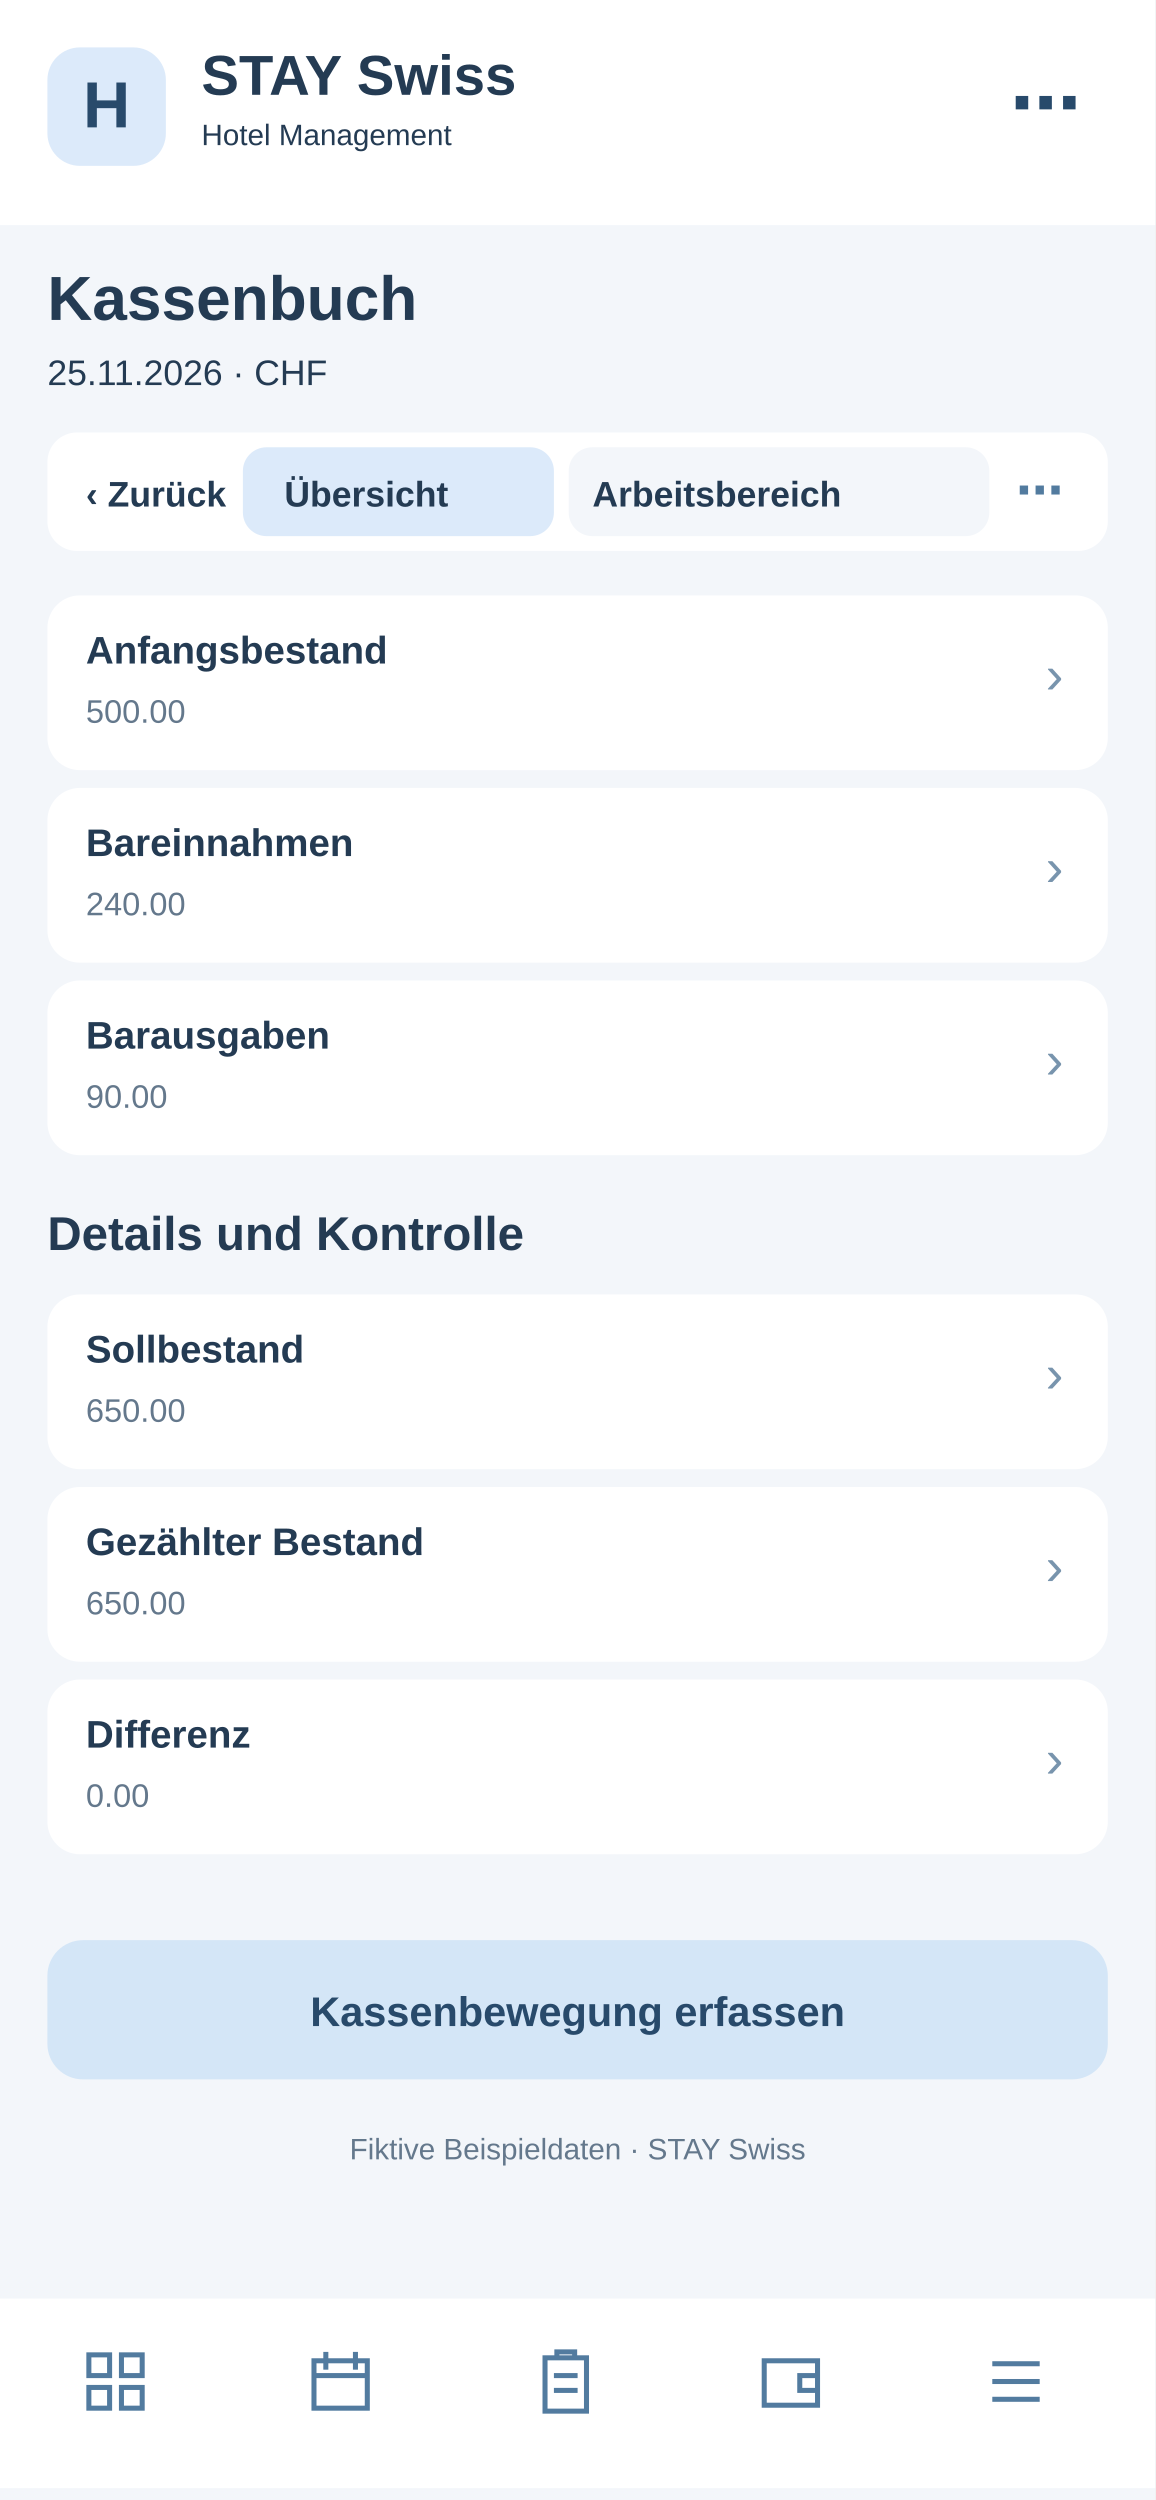
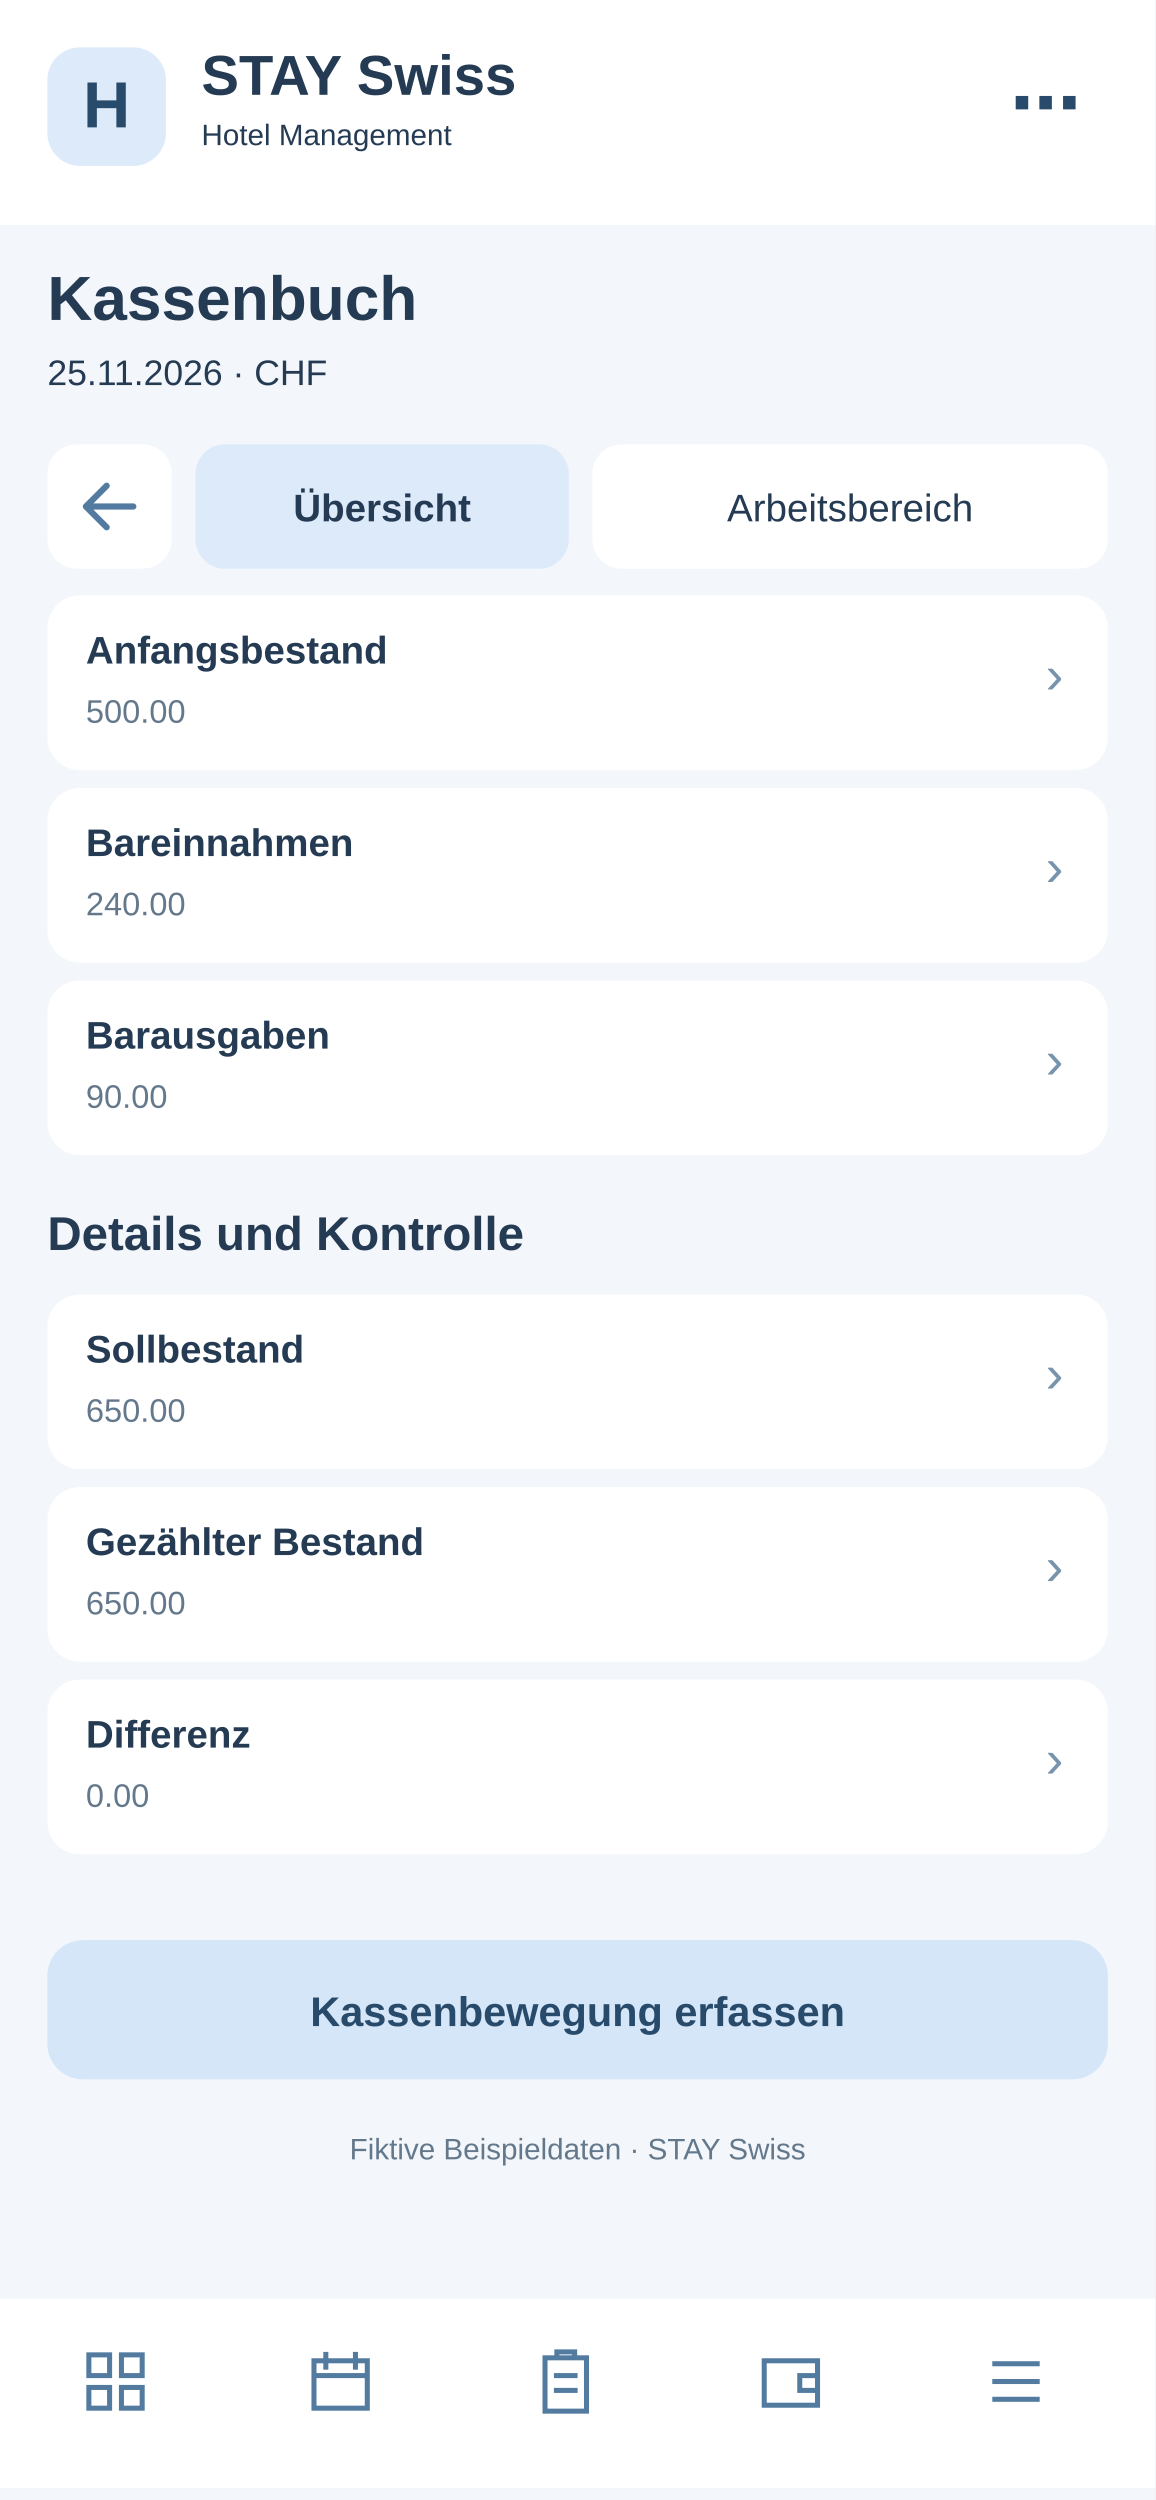
<svg xmlns="http://www.w3.org/2000/svg" width="390" height="844" viewBox="0 0 390 844">
  <style>#workspace-view{display:none}#workspace-view:target{display:inline}#workspace-view:target~#main-view{display:none}a{cursor:pointer}a:hover rect{stroke:#8fb7d8;stroke-width:1}</style>
  <g id="workspace-view">
    <rect x="0" y="0" width="390" height="844" rx="0" fill="#f3f6fa" />
    <rect x="0" y="0" width="390" height="76" rx="0" fill="#fff" />
    <rect x="16" y="16" width="40" height="40" rx="11" fill="#dceafa" />
    <text x="27" y="44" font-family="Arial,sans-serif" font-size="22" font-weight="700" fill="#284a6b">H</text>
    <text x="68" y="32" font-family="Arial,sans-serif" font-size="19" font-weight="700" fill="#243b53">STAY Swiss</text>
    <text x="68" y="49" font-family="Arial,sans-serif" font-size="10" font-weight="400" fill="#243b53">Hotel Management</text>
    <text x="16" y="108" font-family="Arial,sans-serif" font-size="21" font-weight="700" fill="#243b53">Kassenbuch</text>
    <text x="16" y="130" font-family="Arial,sans-serif" font-size="12" font-weight="400" fill="#64788c">Arbeitsbereich · Kassenbuch</text>
    <rect x="16" y="146" width="358" height="40" rx="10" fill="#fff" />
-     <g id="tabs-work">
-       <rect x="78" y="148" width="260" height="36" rx="10" fill="#fff" />
-       <a href="#main-view">
-         <rect x="82" y="151" width="105" height="30" rx="8" fill="#f3f6fa" />
-         <text x="96" y="171" font-family="Arial" font-size="12" font-weight="700" fill="#243b53">Übersicht</text>
-       </a>
-       <a href="#workspace-view">
-         <rect x="192" y="151" width="142" height="30" rx="8" fill="#dceafa" />
-         <text x="200" y="171" font-family="Arial" font-size="12" font-weight="700" fill="#243b53">Arbeitsbereich</text>
-       </a>
-     </g>
    <rect x="16" y="200" width="358" height="560" rx="16" fill="#fff" />
    <text x="30" y="231" font-family="Arial,sans-serif" font-size="19" font-weight="700" fill="#243b53">Arbeitsbereich</text>
    <text x="30" y="249" font-family="Arial,sans-serif" font-size="11" font-weight="400" fill="#64788c">Kassenbuch · Schnellaktionen</text>
    <g tabindex="0">
      <rect x="30" y="265" width="104" height="62" rx="10" fill="#f3f6fa" />
      <rect x="40" y="275" width="22" height="22" rx="6" fill="#dceafa" />
      <path d="M46 284h10m-5-5v10" stroke="#527b9f" stroke-width="1.6" stroke-linecap="round" />
      <text x="40" y="316" font-family="Arial,sans-serif" font-size="11" font-weight="700" fill="#243b53">5 Anfragen</text>
    </g>
    <g tabindex="0">
      <rect x="140" y="265" width="104" height="62" rx="10" fill="#f3f6fa" />
      <rect x="150" y="275" width="22" height="22" rx="6" fill="#dceafa" />
      <path d="M156 284h10m-5-5v10" stroke="#527b9f" stroke-width="1.6" stroke-linecap="round" />
      <text x="150" y="316" font-family="Arial,sans-serif" font-size="11" font-weight="700" fill="#243b53">2 neue</text>
    </g>
    <g tabindex="0">
      <rect x="250" y="265" width="104" height="62" rx="10" fill="#f3f6fa" />
      <rect x="260" y="275" width="22" height="22" rx="6" fill="#dceafa" />
      <path d="M266 284h10m-5-5v10" stroke="#527b9f" stroke-width="1.6" stroke-linecap="round" />
      <text x="260" y="316" font-family="Arial,sans-serif" font-size="11" font-weight="700" fill="#243b53">1 dringend</text>
    </g>
    <rect x="30" y="340" width="100" height="35" rx="8" fill="#f3f6fa" />
    <text x="38" y="362" font-family="Arial,sans-serif" font-size="11" font-weight="400" fill="#243b53">Schnellzugriff</text>
    <rect x="137" y="340" width="96" height="35" rx="8" fill="#dceafa" />
    <text x="145" y="362" font-family="Arial,sans-serif" font-size="11" font-weight="700" fill="#243b53">Einträge · 3</text>
    <rect x="240" y="340" width="96" height="35" rx="8" fill="#f3f6fa" />
    <text x="248" y="362" font-family="Arial,sans-serif" font-size="11" font-weight="400" fill="#243b53">Aufgaben · 2</text>
    <g tabindex="0">
      <rect x="334" y="341" width="31" height="30" rx="7" fill="#e5eef8" />
      <g transform="translate(339,346)" fill="none" stroke="#527b9f" stroke-width="1.8" stroke-linecap="round" stroke-linejoin="round">
        <path d="M5 5l14 14m0-14L5 19" />
      </g>
    </g>
    <rect x="30" y="389" width="200" height="36" rx="8" fill="#f3f6fa" />
    <text x="42" y="411" font-family="Arial,sans-serif" font-size="12" font-weight="400" fill="#64788c">Suche nach Eintrag …</text>
    <g tabindex="0">
      <rect x="239" y="392" width="31" height="30" rx="7" fill="#e5eef8" />
      <g transform="translate(244,397)" fill="none" stroke="#527b9f" stroke-width="1.8" stroke-linecap="round" stroke-linejoin="round">
        <path d="M4 6h16M7 12h10M10 18h4" />
      </g>
    </g>
    <g tabindex="0">
      <rect x="279" y="392" width="31" height="30" rx="7" fill="#e5eef8" />
      <g transform="translate(284,397)" fill="none" stroke="#527b9f" stroke-width="1.8" stroke-linecap="round" stroke-linejoin="round">
        <path d="M12 4v16M4 12h16" />
      </g>
    </g>
    <g tabindex="0">
      <rect x="319" y="392" width="31" height="30" rx="7" fill="#e5eef8" />
      <g transform="translate(324,397)" fill="none" stroke="#527b9f" stroke-width="1.8" stroke-linecap="round" stroke-linejoin="round">
        <path d="M5 12h2m5 0h2m5 0h2" />
      </g>
    </g>
    <rect x="30" y="438" width="330" height="30" rx="7" fill="#e5eef8" />
    <text x="42" y="458" font-family="Arial,sans-serif" font-size="12" font-weight="700" fill="#243b53">Eintrag</text>
    <text x="272" y="458" font-family="Arial,sans-serif" font-size="11" font-weight="700" fill="#243b53">Aktionen</text>
    <rect x="30" y="476" width="330" height="59" rx="8" fill="#f3f6fa" />
    <text x="42" y="498" font-family="Arial,sans-serif" font-size="13" font-weight="700" fill="#243b53">RE-2026-0024</text>
    <text x="42" y="518" font-family="Arial,sans-serif" font-size="11" font-weight="400" fill="#64788c">CHF 398.00 offen</text>
    <g tabindex="0">
      <rect x="284" y="490" width="31" height="30" rx="7" fill="#e5eef8" />
      <g transform="translate(289,495)" fill="none" stroke="#527b9f" stroke-width="1.8" stroke-linecap="round" stroke-linejoin="round">
        <path d="M4 12h16m-7-7l7 7-7 7" />
      </g>
    </g>
    <g tabindex="0">
      <rect x="322" y="490" width="31" height="30" rx="7" fill="#e5eef8" />
      <g transform="translate(327,495)" fill="none" stroke="#527b9f" stroke-width="1.8" stroke-linecap="round" stroke-linejoin="round">
        <path d="M5 12h2m5 0h2m5 0h2" />
      </g>
    </g>
    <rect x="30" y="543" width="330" height="59" rx="8" fill="#fff" />
    <text x="42" y="565" font-family="Arial,sans-serif" font-size="13" font-weight="700" fill="#243b53">RE-2026-0025</text>
    <text x="42" y="585" font-family="Arial,sans-serif" font-size="11" font-weight="400" fill="#64788c">CHF 620.00 fällig</text>
    <g tabindex="0">
      <rect x="284" y="557" width="31" height="30" rx="7" fill="#e5eef8" />
      <g transform="translate(289,562)" fill="none" stroke="#527b9f" stroke-width="1.8" stroke-linecap="round" stroke-linejoin="round">
        <path d="M4 12h16m-7-7l7 7-7 7" />
      </g>
    </g>
    <g tabindex="0">
      <rect x="322" y="557" width="31" height="30" rx="7" fill="#e5eef8" />
      <g transform="translate(327,562)" fill="none" stroke="#527b9f" stroke-width="1.8" stroke-linecap="round" stroke-linejoin="round">
        <path d="M5 12h2m5 0h2m5 0h2" />
      </g>
    </g>
    <rect x="30" y="610" width="330" height="59" rx="8" fill="#f3f6fa" />
    <text x="42" y="632" font-family="Arial,sans-serif" font-size="13" font-weight="700" fill="#243b53">RE-2026-0026</text>
    <text x="42" y="652" font-family="Arial,sans-serif" font-size="11" font-weight="400" fill="#64788c">Bezahlt</text>
    <g tabindex="0">
      <rect x="284" y="624" width="31" height="30" rx="7" fill="#e5eef8" />
      <g transform="translate(289,629)" fill="none" stroke="#527b9f" stroke-width="1.8" stroke-linecap="round" stroke-linejoin="round">
        <path d="M4 12h16m-7-7l7 7-7 7" />
      </g>
    </g>
    <g tabindex="0">
      <rect x="322" y="624" width="31" height="30" rx="7" fill="#e5eef8" />
      <g transform="translate(327,629)" fill="none" stroke="#527b9f" stroke-width="1.8" stroke-linecap="round" stroke-linejoin="round">
        <path d="M5 12h2m5 0h2m5 0h2" />
      </g>
    </g>
    <text x="30" y="708" font-family="Arial,sans-serif" font-size="11" font-weight="400" fill="#64788c">3 Einträge · Seite 1 von 1</text>
    <rect x="227" y="684" width="62" height="33" rx="8" fill="#f3f6fa" />
    <text x="240" y="705" font-family="Arial,sans-serif" font-size="12" font-weight="700" fill="#243b53">PDF</text>
    <rect x="297" y="684" width="62" height="33" rx="8" fill="#f3f6fa" />
    <text x="311" y="705" font-family="Arial,sans-serif" font-size="12" font-weight="700" fill="#243b53">CSV</text>
    <text x="30" y="741" font-family="Arial,sans-serif" font-size="10" font-weight="400" fill="#64788c">Ansicht: Einträge · Beispielwerte</text>
    <rect x="0" y="776" width="390" height="64" fill="#fff" rx="0" />
    <g transform="translate(27,792)" fill="none" stroke="#527b9f" stroke-width="1.7" stroke-linejoin="round" stroke-linecap="round">
      <path d="M3 3h7v7H3zM14 3h7v7h-7zM3 14h7v7H3zM14 14h7v7h-7z" />
    </g>
    <g transform="translate(103,792)" fill="none" stroke="#527b9f" stroke-width="1.7" stroke-linejoin="round" stroke-linecap="round">
      <rect x="3" y="5" width="18" height="16" rx="2" />
      <path d="M7 2v6M17 2v6M3 10h18" />
    </g>
    <g transform="translate(179,792)" fill="none" stroke="#527b9f" stroke-width="1.7" stroke-linejoin="round" stroke-linecap="round">
      <rect x="5" y="4" width="14" height="18" rx="2" />
      <path d="M9 4V2h6v2M8 10h8M8 15h8" />
    </g>
    <g transform="translate(255,792)" fill="none" stroke="#527b9f" stroke-width="1.7" stroke-linejoin="round" stroke-linecap="round">
      <rect x="3" y="5" width="18" height="15" rx="3" />
      <path d="M21 10h-6v5h6" />
    </g>
    <g transform="translate(331,792)" fill="none" stroke="#527b9f" stroke-width="1.7" stroke-linejoin="round" stroke-linecap="round">
      <path d="M4 6h16M4 12h16M4 18h16" />
+     </g>
+     <g id="navigation-work">
+       <a href="#main-view">
+         <rect x="16" y="150" width="42" height="42" rx="10" fill="#fff" />
+         <g transform="translate(27,161)" stroke="#527b9f" stroke-width="2.1" stroke-linecap="round" stroke-linejoin="round" fill="none">
+           <path d="M18 10H2m0 0l7-7m-7 7l7 7" />
+         </g>
+       </a>
+       <a href="#main-view">
+         <rect x="66" y="150" width="126" height="42" rx="10" fill="#fff" />
+         <text x="129" y="176" text-anchor="middle" font-family="Arial,sans-serif" font-size="13" font-weight="500" fill="#243b53">Übersicht</text>
+       </a>
+       <a href="#workspace-view">
+         <rect x="200" y="150" width="174" height="42" rx="10" fill="#dceafa" />
+         <text x="287" y="176" text-anchor="middle" font-family="Arial,sans-serif" font-size="13" font-weight="700" fill="#243b53">Arbeitsbereich</text>
+       </a>
    </g>
  </g>
  <g id="main-view">
    <rect x="0" y="0" width="390" height="844" fill="#f3f6fa" rx="0" />
    <rect x="0" y="0" width="390" height="76" fill="#fff" rx="0" />
    <rect x="16" y="16" width="40" height="40" fill="#dceafa" rx="11" />
    <text x="36" y="43" font-family="Arial,sans-serif" font-size="22" font-weight="700" fill="#284a6b" text-anchor="middle">H</text>
    <text x="68" y="32" font-family="Arial,sans-serif" font-size="19" font-weight="700" fill="#243b53" text-anchor="start">STAY Swiss</text>
    <text x="68" y="49" font-family="Arial,sans-serif" font-size="10" font-weight="400" fill="#243b53" text-anchor="start">Hotel Management</text>
    <text x="365" y="43" font-family="Arial,sans-serif" font-size="24" font-weight="700" fill="#284a6b" text-anchor="end">⋯</text>
    <text x="16" y="108" font-family="Arial,sans-serif" font-size="21" font-weight="700" fill="#243b53" text-anchor="start">Kassenbuch</text>
    <text x="16" y="130" font-family="Arial,sans-serif" font-size="12" font-weight="400" fill="#243b53" text-anchor="start">25.11.2026 · CHF</text>
-     <rect x="16" y="146" width="358" height="40" fill="#fff" rx="10" />
-     <text x="29" y="171" font-family="Arial,sans-serif" font-size="12" font-weight="700" fill="#243b53" text-anchor="start">‹  Zurück</text>
-     <text x="359" y="171" font-family="Arial,sans-serif" font-size="16" font-weight="700" fill="#527b9f" text-anchor="end">⌕   ⋯</text>
    <rect x="16" y="201" width="358" height="59" fill="#fff" rx="11" />
    <text x="29" y="224" font-family="Arial,sans-serif" font-size="13" font-weight="700" fill="#243b53" text-anchor="start">Anfangsbestand</text>
    <text x="29" y="244" font-family="Arial,sans-serif" font-size="11" font-weight="400" fill="#64788c" text-anchor="start">500.00</text>
    <text x="359" y="234" font-family="Arial,sans-serif" font-size="18" font-weight="400" fill="#7894ad" text-anchor="end">›</text>
    <rect x="16" y="266" width="358" height="59" fill="#fff" rx="11" />
    <text x="29" y="289" font-family="Arial,sans-serif" font-size="13" font-weight="700" fill="#243b53" text-anchor="start">Bareinnahmen</text>
    <text x="29" y="309" font-family="Arial,sans-serif" font-size="11" font-weight="400" fill="#64788c" text-anchor="start">240.00</text>
    <text x="359" y="299" font-family="Arial,sans-serif" font-size="18" font-weight="400" fill="#7894ad" text-anchor="end">›</text>
    <rect x="16" y="331" width="358" height="59" fill="#fff" rx="11" />
    <text x="29" y="354" font-family="Arial,sans-serif" font-size="13" font-weight="700" fill="#243b53" text-anchor="start">Barausgaben</text>
    <text x="29" y="374" font-family="Arial,sans-serif" font-size="11" font-weight="400" fill="#64788c" text-anchor="start">90.00</text>
    <text x="359" y="364" font-family="Arial,sans-serif" font-size="18" font-weight="400" fill="#7894ad" text-anchor="end">›</text>
    <text x="16" y="422" font-family="Arial,sans-serif" font-size="16" font-weight="700" fill="#243b53" text-anchor="start">Details und Kontrolle</text>
    <rect x="16" y="437" width="358" height="59" fill="#fff" rx="11" />
    <text x="29" y="460" font-family="Arial,sans-serif" font-size="13" font-weight="700" fill="#243b53" text-anchor="start">Sollbestand</text>
    <text x="29" y="480" font-family="Arial,sans-serif" font-size="11" font-weight="400" fill="#64788c" text-anchor="start">650.00</text>
    <text x="359" y="470" font-family="Arial,sans-serif" font-size="18" font-weight="400" fill="#7894ad" text-anchor="end">›</text>
    <rect x="16" y="502" width="358" height="59" fill="#fff" rx="11" />
    <text x="29" y="525" font-family="Arial,sans-serif" font-size="13" font-weight="700" fill="#243b53" text-anchor="start">Gezählter Bestand</text>
    <text x="29" y="545" font-family="Arial,sans-serif" font-size="11" font-weight="400" fill="#64788c" text-anchor="start">650.00</text>
    <text x="359" y="535" font-family="Arial,sans-serif" font-size="18" font-weight="400" fill="#7894ad" text-anchor="end">›</text>
    <rect x="16" y="567" width="358" height="59" fill="#fff" rx="11" />
    <text x="29" y="590" font-family="Arial,sans-serif" font-size="13" font-weight="700" fill="#243b53" text-anchor="start">Differenz</text>
    <text x="29" y="610" font-family="Arial,sans-serif" font-size="11" font-weight="400" fill="#64788c" text-anchor="start">0.00</text>
    <text x="359" y="600" font-family="Arial,sans-serif" font-size="18" font-weight="400" fill="#7894ad" text-anchor="end">›</text>
    <rect x="16" y="655" width="358" height="47" fill="#d4e6f7" rx="12" />
    <text x="195" y="684" font-family="Arial,sans-serif" font-size="14" font-weight="700" fill="#284a6b" text-anchor="middle">Kassenbewegung erfassen</text>
    <text x="195" y="729" font-family="Arial,sans-serif" font-size="10" font-weight="400" fill="#64788c" text-anchor="middle">Fiktive Beispieldaten · STAY Swiss</text>
    <rect x="0" y="776" width="390" height="64" fill="#fff" rx="0" />
    <g transform="translate(27,792)" fill="none" stroke="#527b9f" stroke-width="1.7">
      <path d="M3 3h7v7H3zM14 3h7v7h-7zM3 14h7v7H3zM14 14h7v7h-7z" />
    </g>
    <g transform="translate(103,792)" fill="none" stroke="#527b9f" stroke-width="1.7">
      <path d="M3 5h18v16H3zM7 2v6M17 2v6M3 10h18" />
    </g>
    <g transform="translate(179,792)" fill="none" stroke="#527b9f" stroke-width="1.7">
      <path d="M5 4h14v18H5zM9 4V2h6v2M8 10h8M8 15h8" />
    </g>
    <g transform="translate(255,792)" fill="none" stroke="#527b9f" stroke-width="1.7">
      <path d="M3 5h18v15H3zM21 10h-6v5h6" />
    </g>
    <g transform="translate(331,792)" fill="none" stroke="#527b9f" stroke-width="1.7">
      <path d="M4 6h16M4 12h16M4 18h16" />
    </g>
-     <g id="tabs-main">
-       <rect x="78" y="148" width="260" height="36" rx="10" fill="#fff" />
+     <g id="navigation-main">
+       <a href="../01-dashboard.svg">
+         <rect x="16" y="150" width="42" height="42" rx="10" fill="#fff" />
+         <g transform="translate(27,161)" stroke="#527b9f" stroke-width="2.1" stroke-linecap="round" stroke-linejoin="round" fill="none">
+           <path d="M18 10H2m0 0l7-7m-7 7l7 7" />
+         </g>
+       </a>
      <a href="#main-view">
-         <rect x="82" y="151" width="105" height="30" rx="8" fill="#dceafa" />
-         <text x="96" y="171" font-family="Arial" font-size="12" font-weight="700" fill="#243b53">Übersicht</text>
+         <rect x="66" y="150" width="126" height="42" rx="10" fill="#dceafa" />
+         <text x="129" y="176" text-anchor="middle" font-family="Arial,sans-serif" font-size="13" font-weight="700" fill="#243b53">Übersicht</text>
      </a>
      <a href="#workspace-view">
-         <rect x="192" y="151" width="142" height="30" rx="8" fill="#f3f6fa" />
-         <text x="200" y="171" font-family="Arial" font-size="12" font-weight="700" fill="#243b53">Arbeitsbereich</text>
+         <rect x="200" y="150" width="174" height="42" rx="10" fill="#fff" />
+         <text x="287" y="176" text-anchor="middle" font-family="Arial,sans-serif" font-size="13" font-weight="500" fill="#243b53">Arbeitsbereich</text>
      </a>
    </g>
  </g>
</svg>
